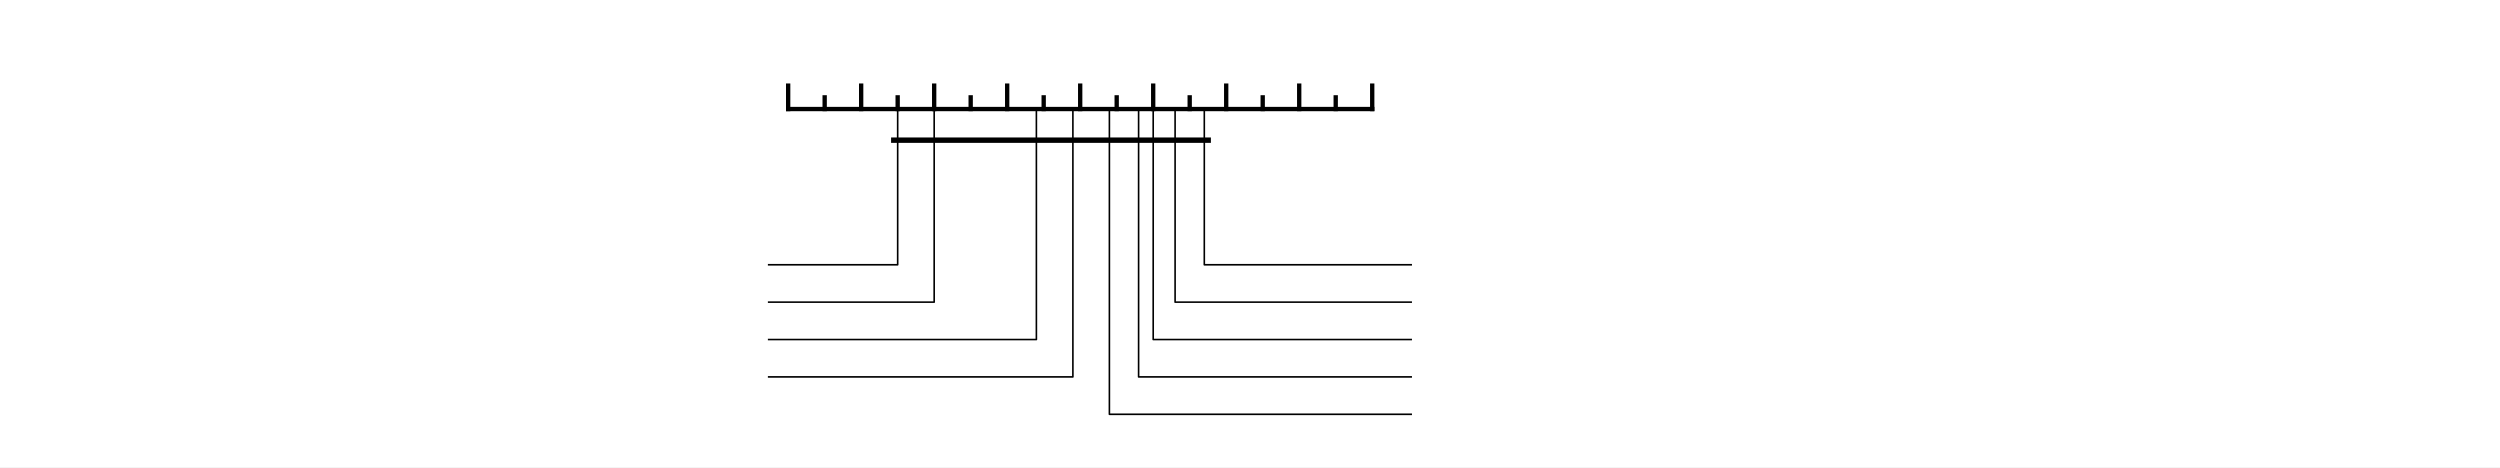
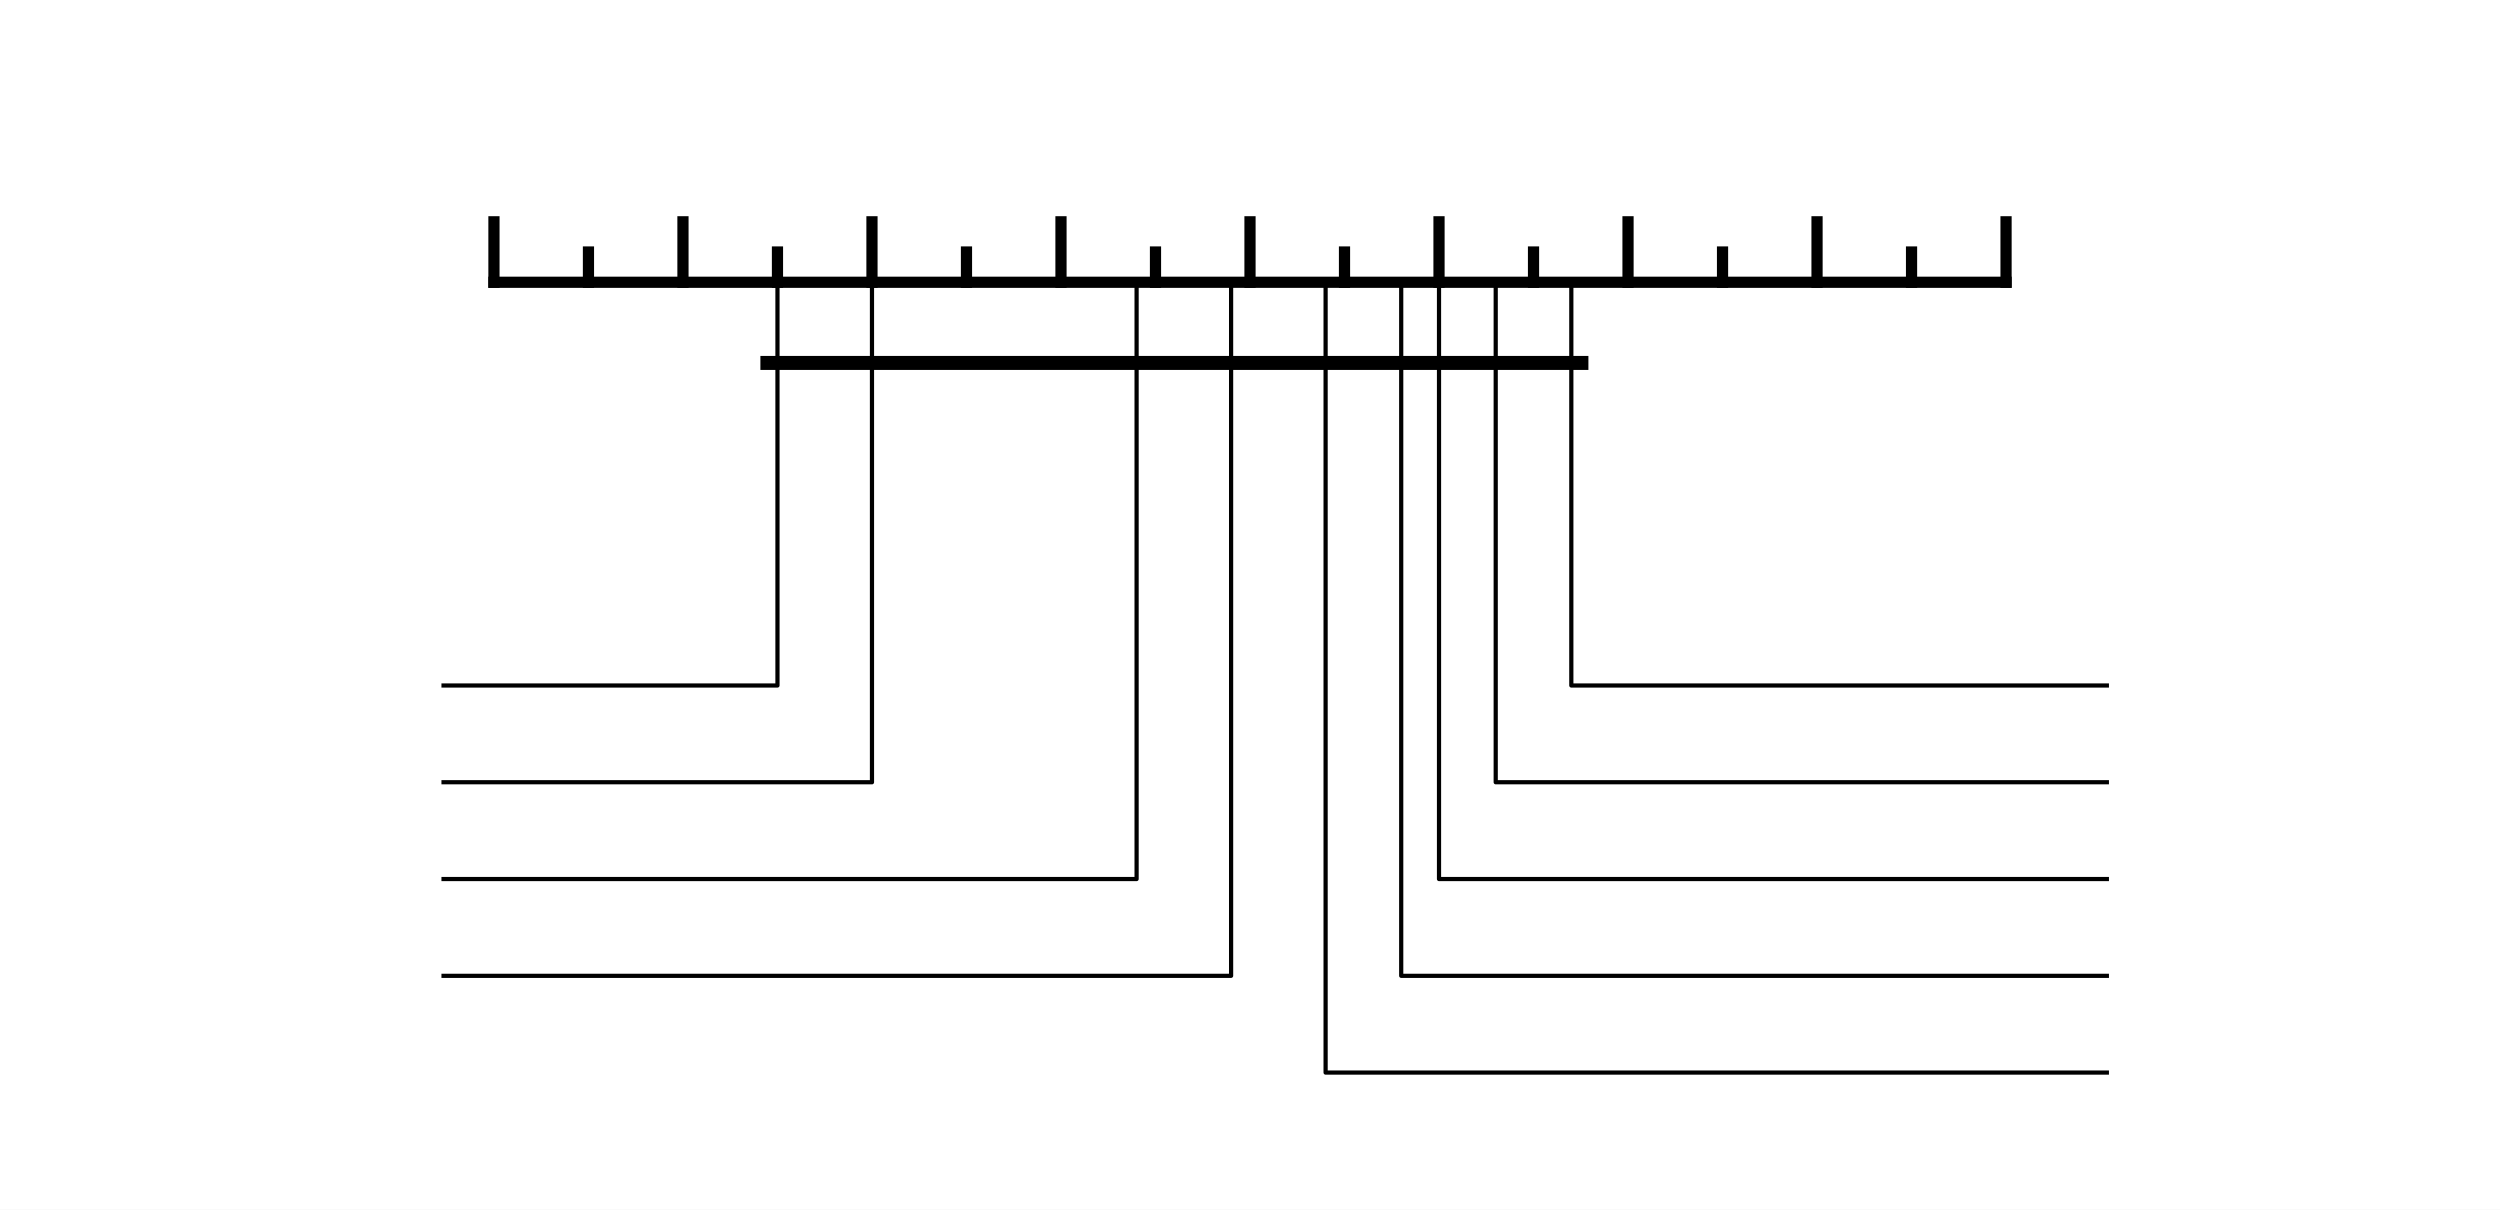
- <svg xmlns="http://www.w3.org/2000/svg" version="1.1" id="svg1" width="1540.95" height="288" viewBox="0 0 1540.95 288">
+ <svg xmlns="http://www.w3.org/2000/svg" version="1.1" id="svg1" width="595.2" height="288" viewBox="0 0 595.2 288">
  <defs id="defs1">
    <clipPath clipPathUnits="userSpaceOnUse" id="clipPath3">
-       <path d="m 283.356,7.2 h 432 v 201.6 h -432 z" id="path3" />
+       <path d="m 7.2,7.2 h 432 V 208.8 H 7.2 Z" id="path3" />
    </clipPath>
    <clipPath clipPathUnits="userSpaceOnUse" id="clipPath5">
-       <path d="m 283.356,7.2 h 432 v 201.6 h -432 z" id="path5" />
+       <path d="m 7.2,7.2 h 432 V 208.8 H 7.2 Z" id="path5" />
    </clipPath>
    <clipPath clipPathUnits="userSpaceOnUse" id="clipPath7">
-       <path d="m 283.356,7.2 h 432 v 201.6 h -432 z" id="path7" />
+       <path d="m 7.2,7.2 h 432 V 208.8 H 7.2 Z" id="path7" />
    </clipPath>
    <clipPath clipPathUnits="userSpaceOnUse" id="clipPath9">
-       <path d="m 283.356,7.2 h 432 v 201.6 h -432 z" id="path9" />
+       <path d="m 7.2,7.2 h 432 V 208.8 H 7.2 Z" id="path9" />
    </clipPath>
    <clipPath clipPathUnits="userSpaceOnUse" id="clipPath11">
-       <path d="m 283.356,7.2 h 432 v 201.6 h -432 z" id="path11" />
+       <path d="m 7.2,7.2 h 432 V 208.8 H 7.2 Z" id="path11" />
    </clipPath>
    <clipPath clipPathUnits="userSpaceOnUse" id="clipPath13">
-       <path d="m 283.356,7.2 h 432 v 201.6 h -432 z" id="path13" />
+       <path d="m 7.2,7.2 h 432 V 208.8 H 7.2 Z" id="path13" />
    </clipPath>
    <clipPath clipPathUnits="userSpaceOnUse" id="clipPath15">
-       <path d="m 283.356,7.2 h 432 v 201.6 h -432 z" id="path15" />
+       <path d="m 7.2,7.2 h 432 V 208.8 H 7.2 Z" id="path15" />
    </clipPath>
    <clipPath clipPathUnits="userSpaceOnUse" id="clipPath17">
-       <path d="m 283.356,7.2 h 432 v 201.6 h -432 z" id="path17" />
+       <path d="m 7.2,7.2 h 432 V 208.8 H 7.2 Z" id="path17" />
    </clipPath>
    <clipPath clipPathUnits="userSpaceOnUse" id="clipPath19">
-       <path d="m 283.356,7.2 h 432 v 201.6 h -432 z" id="path19" />
+       <path d="m 7.2,7.2 h 432 V 208.8 H 7.2 Z" id="path19" />
    </clipPath>
    <clipPath clipPathUnits="userSpaceOnUse" id="clipPath21">
-       <path d="m 283.356,7.2 h 432 v 201.6 h -432 z" id="path21" />
+       <path d="m 7.2,7.2 h 432 V 208.8 H 7.2 Z" id="path21" />
    </clipPath>
    <clipPath clipPathUnits="userSpaceOnUse" id="clipPath23">
-       <path d="m 283.356,7.2 h 432 v 201.6 h -432 z" id="path23" />
+       <path d="m 7.2,7.2 h 432 V 208.8 H 7.2 Z" id="path23" />
    </clipPath>
    <clipPath clipPathUnits="userSpaceOnUse" id="clipPath25">
-       <path d="m 283.356,7.2 h 432 v 201.6 h -432 z" id="path25" />
+       <path d="m 7.2,7.2 h 432 V 208.8 H 7.2 Z" id="path25" />
    </clipPath>
    <clipPath clipPathUnits="userSpaceOnUse" id="clipPath27">
-       <path d="m 283.356,7.2 h 432 v 201.6 h -432 z" id="path27" />
+       <path d="m 7.2,7.2 h 432 V 208.8 H 7.2 Z" id="path27" />
    </clipPath>
    <clipPath clipPathUnits="userSpaceOnUse" id="clipPath29">
-       <path d="m 283.356,7.2 h 432 v 201.6 h -432 z" id="path29" />
+       <path d="m 7.2,7.2 h 432 V 208.8 H 7.2 Z" id="path29" />
    </clipPath>
    <clipPath clipPathUnits="userSpaceOnUse" id="clipPath31">
-       <path d="m 283.356,7.2 h 432 v 201.6 h -432 z" id="path31" />
+       <path d="m 7.2,7.2 h 432 V 208.8 H 7.2 Z" id="path31" />
    </clipPath>
    <clipPath clipPathUnits="userSpaceOnUse" id="clipPath33">
-       <path d="m 283.356,7.2 h 432 v 201.6 h -432 z" id="path33" />
+       <path d="m 7.2,7.2 h 432 V 208.8 H 7.2 Z" id="path33" />
    </clipPath>
    <clipPath clipPathUnits="userSpaceOnUse" id="clipPath35">
-       <path d="m 283.356,7.2 h 432 v 201.6 h -432 z" id="path35" />
+       <path d="m 7.2,7.2 h 432 V 208.8 H 7.2 Z" id="path35" />
    </clipPath>
    <clipPath clipPathUnits="userSpaceOnUse" id="clipPath37">
-       <path d="m 283.356,7.2 h 432 v 201.6 h -432 z" id="path37" />
+       <path d="m 7.2,7.2 h 432 V 208.8 H 7.2 Z" id="path37" />
    </clipPath>
    <clipPath clipPathUnits="userSpaceOnUse" id="clipPath39">
-       <path d="m 283.356,7.2 h 432 v 201.6 h -432 z" id="path39" />
+       <path d="m 7.2,7.2 h 432 V 208.8 H 7.2 Z" id="path39" />
    </clipPath>
    <clipPath clipPathUnits="userSpaceOnUse" id="clipPath41">
-       <path d="m 283.356,7.2 h 432 v 201.6 h -432 z" id="path41" />
+       <path d="m 7.2,7.2 h 432 V 208.8 H 7.2 Z" id="path41" />
    </clipPath>
    <clipPath clipPathUnits="userSpaceOnUse" id="clipPath43">
-       <path d="m 283.356,7.2 h 432 v 201.6 h -432 z" id="path43" />
+       <path d="m 7.2,7.2 h 432 V 208.8 H 7.2 Z" id="path43" />
    </clipPath>
    <clipPath clipPathUnits="userSpaceOnUse" id="clipPath45">
-       <path d="m 283.356,7.2 h 432 v 201.6 h -432 z" id="path45" />
+       <path d="m 7.2,7.2 h 432 V 208.8 H 7.2 Z" id="path45" />
    </clipPath>
    <clipPath clipPathUnits="userSpaceOnUse" id="clipPath47">
-       <path d="m 283.356,7.2 h 432 v 201.6 h -432 z" id="path47" />
+       <path d="m 7.2,7.2 h 432 V 208.8 H 7.2 Z" id="path47" />
    </clipPath>
    <clipPath clipPathUnits="userSpaceOnUse" id="clipPath49">
-       <path d="m 283.356,7.2 h 432 v 201.6 h -432 z" id="path49" />
+       <path d="m 7.2,7.2 h 432 V 208.8 H 7.2 Z" id="path49" />
    </clipPath>
    <clipPath clipPathUnits="userSpaceOnUse" id="clipPath51">
-       <path d="m 283.356,7.2 h 432 v 201.6 h -432 z" id="path51" />
+       <path d="m 7.2,7.2 h 432 V 208.8 H 7.2 Z" id="path51" />
    </clipPath>
    <clipPath clipPathUnits="userSpaceOnUse" id="clipPath53">
-       <path d="m 283.356,7.2 h 432 v 201.6 h -432 z" id="path53" />
+       <path d="m 7.2,7.2 h 432 V 208.8 H 7.2 Z" id="path53" />
    </clipPath>
    <clipPath clipPathUnits="userSpaceOnUse" id="clipPath55">
-       <path d="m 283.356,7.2 h 432 v 201.6 h -432 z" id="path55" />
+       <path d="m 7.2,7.2 h 432 V 208.8 H 7.2 Z" id="path55" />
    </clipPath>
    <clipPath clipPathUnits="userSpaceOnUse" id="clipPath57">
-       <path d="m 283.356,7.2 h 432 v 201.6 h -432 z" id="path57" />
+       <path d="m 7.2,7.2 h 432 V 208.8 H 7.2 Z" id="path57" />
    </clipPath>
    <clipPath clipPathUnits="userSpaceOnUse" id="clipPath59">
-       <path d="m 283.356,7.2 h 432 v 201.6 h -432 z" id="path59" />
+       <path d="m 7.2,7.2 h 432 V 208.8 H 7.2 Z" id="path59" />
    </clipPath>
  </defs>
  <g id="g1">
-     <path id="path1" d="M 0,0 H 1155.713 V 216 H 0 Z" style="fill:#ffffff;fill-opacity:1;fill-rule:nonzero;stroke:none" transform="matrix(1.333333,0,0,-1.333333,0,288)" />
-     <path id="path2" d="m 229.356,208.8 540,-201.6" style="fill:none;stroke:#ffffff;stroke-width:1.5;stroke-linecap:square;stroke-linejoin:round;stroke-miterlimit:10;stroke-dasharray:none;stroke-opacity:1" transform="matrix(1.333333,0,0,-1.333333,0,288)" clip-path="url(#clipPath3)" />
-     <path id="path4" d="m 364.356,165.6 h 270" style="fill:none;stroke:#000000;stroke-width:2;stroke-linecap:square;stroke-linejoin:round;stroke-miterlimit:10;stroke-dasharray:none;stroke-opacity:1" transform="matrix(1.333333,0,0,-1.333333,0,288)" clip-path="url(#clipPath5)" />
-     <path id="path6" d="M 634.356,176.4 V 165.6" style="fill:none;stroke:#000000;stroke-width:2;stroke-linecap:square;stroke-linejoin:round;stroke-miterlimit:10;stroke-dasharray:none;stroke-opacity:1" transform="matrix(1.333333,0,0,-1.333333,0,288)" clip-path="url(#clipPath7)" />
-     <path id="path8" d="m 617.481,171 v -5.4" style="fill:none;stroke:#000000;stroke-width:2;stroke-linecap:square;stroke-linejoin:round;stroke-miterlimit:10;stroke-dasharray:none;stroke-opacity:1" transform="matrix(1.333333,0,0,-1.333333,0,288)" clip-path="url(#clipPath9)" />
-     <path id="path10" d="M 600.606,176.4 V 165.6" style="fill:none;stroke:#000000;stroke-width:2;stroke-linecap:square;stroke-linejoin:round;stroke-miterlimit:10;stroke-dasharray:none;stroke-opacity:1" transform="matrix(1.333333,0,0,-1.333333,0,288)" clip-path="url(#clipPath11)" />
-     <path id="path12" d="m 583.731,171 v -5.4" style="fill:none;stroke:#000000;stroke-width:2;stroke-linecap:square;stroke-linejoin:round;stroke-miterlimit:10;stroke-dasharray:none;stroke-opacity:1" transform="matrix(1.333333,0,0,-1.333333,0,288)" clip-path="url(#clipPath13)" />
-     <path id="path14" d="M 566.856,176.4 V 165.6" style="fill:none;stroke:#000000;stroke-width:2;stroke-linecap:square;stroke-linejoin:round;stroke-miterlimit:10;stroke-dasharray:none;stroke-opacity:1" transform="matrix(1.333333,0,0,-1.333333,0,288)" clip-path="url(#clipPath15)" />
-     <path id="path16" d="m 549.981,171 v -5.4" style="fill:none;stroke:#000000;stroke-width:2;stroke-linecap:square;stroke-linejoin:round;stroke-miterlimit:10;stroke-dasharray:none;stroke-opacity:1" transform="matrix(1.333333,0,0,-1.333333,0,288)" clip-path="url(#clipPath17)" />
-     <path id="path18" d="M 533.106,176.4 V 165.6" style="fill:none;stroke:#000000;stroke-width:2;stroke-linecap:square;stroke-linejoin:round;stroke-miterlimit:10;stroke-dasharray:none;stroke-opacity:1" transform="matrix(1.333333,0,0,-1.333333,0,288)" clip-path="url(#clipPath19)" />
-     <path id="path20" d="m 516.231,171 v -5.4" style="fill:none;stroke:#000000;stroke-width:2;stroke-linecap:square;stroke-linejoin:round;stroke-miterlimit:10;stroke-dasharray:none;stroke-opacity:1" transform="matrix(1.333333,0,0,-1.333333,0,288)" clip-path="url(#clipPath21)" />
-     <path id="path22" d="M 499.356,176.4 V 165.6" style="fill:none;stroke:#000000;stroke-width:2;stroke-linecap:square;stroke-linejoin:round;stroke-miterlimit:10;stroke-dasharray:none;stroke-opacity:1" transform="matrix(1.333333,0,0,-1.333333,0,288)" clip-path="url(#clipPath23)" />
-     <path id="path24" d="m 482.481,171 v -5.4" style="fill:none;stroke:#000000;stroke-width:2;stroke-linecap:square;stroke-linejoin:round;stroke-miterlimit:10;stroke-dasharray:none;stroke-opacity:1" transform="matrix(1.333333,0,0,-1.333333,0,288)" clip-path="url(#clipPath25)" />
-     <path id="path26" d="M 465.606,176.4 V 165.6" style="fill:none;stroke:#000000;stroke-width:2;stroke-linecap:square;stroke-linejoin:round;stroke-miterlimit:10;stroke-dasharray:none;stroke-opacity:1" transform="matrix(1.333333,0,0,-1.333333,0,288)" clip-path="url(#clipPath27)" />
-     <path id="path28" d="m 448.731,171 v -5.4" style="fill:none;stroke:#000000;stroke-width:2;stroke-linecap:square;stroke-linejoin:round;stroke-miterlimit:10;stroke-dasharray:none;stroke-opacity:1" transform="matrix(1.333333,0,0,-1.333333,0,288)" clip-path="url(#clipPath29)" />
-     <path id="path30" d="M 431.856,176.4 V 165.6" style="fill:none;stroke:#000000;stroke-width:2;stroke-linecap:square;stroke-linejoin:round;stroke-miterlimit:10;stroke-dasharray:none;stroke-opacity:1" transform="matrix(1.333333,0,0,-1.333333,0,288)" clip-path="url(#clipPath31)" />
-     <path id="path32" d="m 414.981,171 v -5.4" style="fill:none;stroke:#000000;stroke-width:2;stroke-linecap:square;stroke-linejoin:round;stroke-miterlimit:10;stroke-dasharray:none;stroke-opacity:1" transform="matrix(1.333333,0,0,-1.333333,0,288)" clip-path="url(#clipPath33)" />
-     <path id="path34" d="M 398.106,176.4 V 165.6" style="fill:none;stroke:#000000;stroke-width:2;stroke-linecap:square;stroke-linejoin:round;stroke-miterlimit:10;stroke-dasharray:none;stroke-opacity:1" transform="matrix(1.333333,0,0,-1.333333,0,288)" clip-path="url(#clipPath35)" />
-     <path id="path36" d="m 381.231,171 v -5.4" style="fill:none;stroke:#000000;stroke-width:2;stroke-linecap:square;stroke-linejoin:round;stroke-miterlimit:10;stroke-dasharray:none;stroke-opacity:1" transform="matrix(1.333333,0,0,-1.333333,0,288)" clip-path="url(#clipPath37)" />
-     <path id="path38" d="M 364.356,176.4 V 165.6" style="fill:none;stroke:#000000;stroke-width:2;stroke-linecap:square;stroke-linejoin:round;stroke-miterlimit:10;stroke-dasharray:none;stroke-opacity:1" transform="matrix(1.333333,0,0,-1.333333,0,288)" clip-path="url(#clipPath39)" />
-     <path id="path40" d="m 556.731,165.6 v -72 h 95.625" style="fill:none;stroke:#000000;stroke-width:0.75;stroke-linecap:square;stroke-linejoin:round;stroke-miterlimit:10;stroke-dasharray:none;stroke-opacity:1" transform="matrix(1.333333,0,0,-1.333333,0,288)" clip-path="url(#clipPath41)" />
-     <path id="path42" d="M 543.231,165.6 V 76.32 h 109.125" style="fill:none;stroke:#000000;stroke-width:0.75;stroke-linecap:square;stroke-linejoin:round;stroke-miterlimit:10;stroke-dasharray:none;stroke-opacity:1" transform="matrix(1.333333,0,0,-1.333333,0,288)" clip-path="url(#clipPath43)" />
-     <path id="path44" d="M 533.106,165.6 V 59.04 h 119.25" style="fill:none;stroke:#000000;stroke-width:0.75;stroke-linecap:square;stroke-linejoin:round;stroke-miterlimit:10;stroke-dasharray:none;stroke-opacity:1" transform="matrix(1.333333,0,0,-1.333333,0,288)" clip-path="url(#clipPath45)" />
-     <path id="path46" d="M 526.356,165.6 V 41.76 h 126" style="fill:none;stroke:#000000;stroke-width:0.75;stroke-linecap:square;stroke-linejoin:round;stroke-miterlimit:10;stroke-dasharray:none;stroke-opacity:1" transform="matrix(1.333333,0,0,-1.333333,0,288)" clip-path="url(#clipPath47)" />
-     <path id="path48" d="M 512.856,165.6 V 24.48 h 139.5" style="fill:none;stroke:#000000;stroke-width:0.75;stroke-linecap:square;stroke-linejoin:round;stroke-miterlimit:10;stroke-dasharray:none;stroke-opacity:1" transform="matrix(1.333333,0,0,-1.333333,0,288)" clip-path="url(#clipPath49)" />
-     <path id="path50" d="M 495.981,165.6 V 41.76 H 355.356" style="fill:none;stroke:#000000;stroke-width:0.75;stroke-linecap:square;stroke-linejoin:round;stroke-miterlimit:10;stroke-dasharray:none;stroke-opacity:1" transform="matrix(1.333333,0,0,-1.333333,0,288)" clip-path="url(#clipPath51)" />
-     <path id="path52" d="M 479.106,165.6 V 59.04 H 355.356" style="fill:none;stroke:#000000;stroke-width:0.75;stroke-linecap:square;stroke-linejoin:round;stroke-miterlimit:10;stroke-dasharray:none;stroke-opacity:1" transform="matrix(1.333333,0,0,-1.333333,0,288)" clip-path="url(#clipPath53)" />
-     <path id="path54" d="M 431.856,165.6 V 76.32 h -76.5" style="fill:none;stroke:#000000;stroke-width:0.75;stroke-linecap:square;stroke-linejoin:round;stroke-miterlimit:10;stroke-dasharray:none;stroke-opacity:1" transform="matrix(1.333333,0,0,-1.333333,0,288)" clip-path="url(#clipPath55)" />
-     <path id="path56" d="m 414.981,165.6 v -72 h -59.625" style="fill:none;stroke:#000000;stroke-width:0.75;stroke-linecap:square;stroke-linejoin:round;stroke-miterlimit:10;stroke-dasharray:none;stroke-opacity:1" transform="matrix(1.333333,0,0,-1.333333,0,288)" clip-path="url(#clipPath57)" />
-     <path id="path58" d="M 558.531,151.2 H 413.181" style="fill:none;stroke:#000000;stroke-width:2.5;stroke-linecap:square;stroke-linejoin:round;stroke-miterlimit:10;stroke-dasharray:none;stroke-opacity:1" transform="matrix(1.333333,0,0,-1.333333,0,288)" clip-path="url(#clipPath59)" />
-     <path id="path60" d="" style="fill:#000000;fill-opacity:1;fill-rule:nonzero;stroke:none" aria-label="1" transform="matrix(1.333333,0,0,1.333333,841.1417,44.95833)" />
-     <path id="path61" d="" style="fill:#000000;fill-opacity:1;fill-rule:nonzero;stroke:none" aria-label="2" transform="matrix(1.333333,0,0,1.333333,796.1417,44.95833)" />
-     <path id="path62" d="" style="fill:#000000;fill-opacity:1;fill-rule:nonzero;stroke:none" aria-label="3" transform="matrix(1.333333,0,0,1.333333,751.1417,44.95833)" />
-     <path id="path63" d="" style="fill:#000000;fill-opacity:1;fill-rule:nonzero;stroke:none" aria-label="4" transform="matrix(1.333333,0,0,1.333333,706.1417,44.95833)" />
-     <path id="path64" d="" style="fill:#000000;fill-opacity:1;fill-rule:nonzero;stroke:none" aria-label="5" transform="matrix(1.333333,0,0,1.333333,661.1417,44.95833)" />
-     <path id="path65" d="" style="fill:#000000;fill-opacity:1;fill-rule:nonzero;stroke:none" aria-label="6" transform="matrix(1.333333,0,0,1.333333,616.1417,44.95833)" />
-     <path id="path66" d="" style="fill:#000000;fill-opacity:1;fill-rule:nonzero;stroke:none" aria-label="7" transform="matrix(1.333333,0,0,1.333333,571.1417,44.95833)" />
-     <path id="path67" d="" style="fill:#000000;fill-opacity:1;fill-rule:nonzero;stroke:none" aria-label="8" transform="matrix(1.333333,0,0,1.333333,526.1417,44.95833)" />
-     <path id="path68" d="" style="fill:#000000;fill-opacity:1;fill-rule:nonzero;stroke:none" aria-label="9" transform="matrix(1.333333,0,0,1.333333,481.1417,44.95833)" />
-     <path id="path69" d="" style="fill:#000000;fill-opacity:1;fill-rule:nonzero;stroke:none" aria-label="Global cumulative mapping" transform="matrix(1.333333,0,0,1.333333,881.8083,169.0854)" />
-     <path id="path70" d="" style="fill:#000000;fill-opacity:1;fill-rule:nonzero;stroke:none" aria-label="3.3000" transform="matrix(1.333333,0,0,1.333333,809.8083,159.6771)" />
-     <path id="path71" d="" style="fill:#000000;fill-opacity:1;fill-rule:nonzero;stroke:none" aria-label="Global cumulative grouped variable-length channel mapping" transform="matrix(1.333333,0,0,1.333333,881.8083,192.1254)" />
-     <path id="path72" d="" style="fill:#000000;fill-opacity:1;fill-rule:nonzero;stroke:none" aria-label="3.7000" transform="matrix(1.333333,0,0,1.333333,809.8083,182.7171)" />
-     <path id="path73" d="" style="fill:#000000;fill-opacity:1;fill-rule:nonzero;stroke:none" aria-label="Global cumulative grouped fixed-length channel mapping" transform="matrix(1.333333,0,0,1.333333,881.8083,215.1654)" />
-     <path id="path74" d="" style="fill:#000000;fill-opacity:1;fill-rule:nonzero;stroke:none" aria-label="4.0000" transform="matrix(1.333333,0,0,1.333333,809.8083,205.7571)" />
-     <path id="path75" d="" style="fill:#000000;fill-opacity:1;fill-rule:nonzero;stroke:none" aria-label="Cumulative grouped fixed-length channel mapping" transform="matrix(1.333333,0,0,1.333333,881.8083,238.2054)" />
-     <path id="path76" d="" style="fill:#000000;fill-opacity:1;fill-rule:nonzero;stroke:none" aria-label="4.2000" transform="matrix(1.333333,0,0,1.333333,809.8083,228.7971)" />
-     <path id="path77" d="" style="fill:#000000;fill-opacity:1;fill-rule:nonzero;stroke:none" aria-label="Cumulative grouped variable-length channel mapping" transform="matrix(1.333333,0,0,1.333333,881.8083,261.2454)" />
-     <path id="path78" d="" style="fill:#000000;fill-opacity:1;fill-rule:nonzero;stroke:none" aria-label="4.6000" transform="matrix(1.333333,0,0,1.333333,809.8083,251.8371)" />
-     <path id="path79" d="" style="fill:#000000;fill-opacity:1;fill-rule:nonzero;stroke:none" aria-label="Grouped fixed-length channel mapping" transform="matrix(1.333333,0,0,1.333333,43.62083,238.2054)" />
-     <path id="path80" d="" style="fill:#000000;fill-opacity:1;fill-rule:nonzero;stroke:none" aria-label="5.1000" transform="matrix(1.333333,0,0,1.333333,487.1625,228.7971)" />
-     <path id="path81" d="" style="fill:#000000;fill-opacity:1;fill-rule:nonzero;stroke:none" aria-label="Cumulative mapping" transform="matrix(1.333333,0,0,1.333333,239.2458,215.1654)" />
-     <path id="path82" d="" style="fill:#000000;fill-opacity:1;fill-rule:nonzero;stroke:none" aria-label="5.6000" transform="matrix(1.333333,0,0,1.333333,487.1625,205.7571)" />
-     <path id="path83" d="" style="fill:#000000;fill-opacity:1;fill-rule:nonzero;stroke:none" aria-label="Grouped variable-length channel mapping" transform="matrix(1.333333,0,0,1.333333,9.6,192.1254)" />
-     <path id="path84" d="" style="fill:#000000;fill-opacity:1;fill-rule:nonzero;stroke:none" aria-label="7.0000" transform="matrix(1.333333,0,0,1.333333,487.1625,182.7171)" />
-     <path id="path85" d="" style="fill:#000000;fill-opacity:1;fill-rule:nonzero;stroke:none" aria-label="Single value mapping" transform="matrix(1.333333,0,0,1.333333,230.3708,169.0854)" />
-     <path id="path86" d="" style="fill:#000000;fill-opacity:1;fill-rule:nonzero;stroke:none" aria-label="7.5000" transform="matrix(1.333333,0,0,1.333333,487.1625,159.6771)" />
+     <path id="path1" d="M 0,0 H 446.4 V 216 H 0 Z" style="fill:#ffffff;fill-opacity:1;fill-rule:nonzero;stroke:none" transform="matrix(1.333333,0,0,-1.333333,0,288)" />
+     <path id="path2" d="M -1,191.701 447.4,24.299" style="fill:none;stroke:#ffffff;stroke-width:1.5;stroke-linecap:square;stroke-linejoin:round;stroke-miterlimit:10;stroke-dasharray:none;stroke-opacity:1" transform="matrix(1.333333,0,0,-1.333333,0,288)" clip-path="url(#clipPath3)" />
+     <path id="path4" d="m 88.2,165.6 h 270" style="fill:none;stroke:#000000;stroke-width:2;stroke-linecap:square;stroke-linejoin:round;stroke-miterlimit:10;stroke-dasharray:none;stroke-opacity:1" transform="matrix(1.333333,0,0,-1.333333,0,288)" clip-path="url(#clipPath5)" />
+     <path id="path6" d="M 358.2,176.4 V 165.6" style="fill:none;stroke:#000000;stroke-width:2;stroke-linecap:square;stroke-linejoin:round;stroke-miterlimit:10;stroke-dasharray:none;stroke-opacity:1" transform="matrix(1.333333,0,0,-1.333333,0,288)" clip-path="url(#clipPath7)" />
+     <path id="path8" d="m 341.325,171 v -5.4" style="fill:none;stroke:#000000;stroke-width:2;stroke-linecap:square;stroke-linejoin:round;stroke-miterlimit:10;stroke-dasharray:none;stroke-opacity:1" transform="matrix(1.333333,0,0,-1.333333,0,288)" clip-path="url(#clipPath9)" />
+     <path id="path10" d="M 324.45,176.4 V 165.6" style="fill:none;stroke:#000000;stroke-width:2;stroke-linecap:square;stroke-linejoin:round;stroke-miterlimit:10;stroke-dasharray:none;stroke-opacity:1" transform="matrix(1.333333,0,0,-1.333333,0,288)" clip-path="url(#clipPath11)" />
+     <path id="path12" d="m 307.575,171 v -5.4" style="fill:none;stroke:#000000;stroke-width:2;stroke-linecap:square;stroke-linejoin:round;stroke-miterlimit:10;stroke-dasharray:none;stroke-opacity:1" transform="matrix(1.333333,0,0,-1.333333,0,288)" clip-path="url(#clipPath13)" />
+     <path id="path14" d="M 290.7,176.4 V 165.6" style="fill:none;stroke:#000000;stroke-width:2;stroke-linecap:square;stroke-linejoin:round;stroke-miterlimit:10;stroke-dasharray:none;stroke-opacity:1" transform="matrix(1.333333,0,0,-1.333333,0,288)" clip-path="url(#clipPath15)" />
+     <path id="path16" d="m 273.825,171 v -5.4" style="fill:none;stroke:#000000;stroke-width:2;stroke-linecap:square;stroke-linejoin:round;stroke-miterlimit:10;stroke-dasharray:none;stroke-opacity:1" transform="matrix(1.333333,0,0,-1.333333,0,288)" clip-path="url(#clipPath17)" />
+     <path id="path18" d="M 256.95,176.4 V 165.6" style="fill:none;stroke:#000000;stroke-width:2;stroke-linecap:square;stroke-linejoin:round;stroke-miterlimit:10;stroke-dasharray:none;stroke-opacity:1" transform="matrix(1.333333,0,0,-1.333333,0,288)" clip-path="url(#clipPath19)" />
+     <path id="path20" d="m 240.075,171 v -5.4" style="fill:none;stroke:#000000;stroke-width:2;stroke-linecap:square;stroke-linejoin:round;stroke-miterlimit:10;stroke-dasharray:none;stroke-opacity:1" transform="matrix(1.333333,0,0,-1.333333,0,288)" clip-path="url(#clipPath21)" />
+     <path id="path22" d="M 223.2,176.4 V 165.6" style="fill:none;stroke:#000000;stroke-width:2;stroke-linecap:square;stroke-linejoin:round;stroke-miterlimit:10;stroke-dasharray:none;stroke-opacity:1" transform="matrix(1.333333,0,0,-1.333333,0,288)" clip-path="url(#clipPath23)" />
+     <path id="path24" d="m 206.325,171 v -5.4" style="fill:none;stroke:#000000;stroke-width:2;stroke-linecap:square;stroke-linejoin:round;stroke-miterlimit:10;stroke-dasharray:none;stroke-opacity:1" transform="matrix(1.333333,0,0,-1.333333,0,288)" clip-path="url(#clipPath25)" />
+     <path id="path26" d="M 189.45,176.4 V 165.6" style="fill:none;stroke:#000000;stroke-width:2;stroke-linecap:square;stroke-linejoin:round;stroke-miterlimit:10;stroke-dasharray:none;stroke-opacity:1" transform="matrix(1.333333,0,0,-1.333333,0,288)" clip-path="url(#clipPath27)" />
+     <path id="path28" d="m 172.575,171 v -5.4" style="fill:none;stroke:#000000;stroke-width:2;stroke-linecap:square;stroke-linejoin:round;stroke-miterlimit:10;stroke-dasharray:none;stroke-opacity:1" transform="matrix(1.333333,0,0,-1.333333,0,288)" clip-path="url(#clipPath29)" />
+     <path id="path30" d="M 155.7,176.4 V 165.6" style="fill:none;stroke:#000000;stroke-width:2;stroke-linecap:square;stroke-linejoin:round;stroke-miterlimit:10;stroke-dasharray:none;stroke-opacity:1" transform="matrix(1.333333,0,0,-1.333333,0,288)" clip-path="url(#clipPath31)" />
+     <path id="path32" d="m 138.825,171 v -5.4" style="fill:none;stroke:#000000;stroke-width:2;stroke-linecap:square;stroke-linejoin:round;stroke-miterlimit:10;stroke-dasharray:none;stroke-opacity:1" transform="matrix(1.333333,0,0,-1.333333,0,288)" clip-path="url(#clipPath33)" />
+     <path id="path34" d="M 121.95,176.4 V 165.6" style="fill:none;stroke:#000000;stroke-width:2;stroke-linecap:square;stroke-linejoin:round;stroke-miterlimit:10;stroke-dasharray:none;stroke-opacity:1" transform="matrix(1.333333,0,0,-1.333333,0,288)" clip-path="url(#clipPath35)" />
+     <path id="path36" d="m 105.075,171 v -5.4" style="fill:none;stroke:#000000;stroke-width:2;stroke-linecap:square;stroke-linejoin:round;stroke-miterlimit:10;stroke-dasharray:none;stroke-opacity:1" transform="matrix(1.333333,0,0,-1.333333,0,288)" clip-path="url(#clipPath37)" />
+     <path id="path38" d="M 88.2,176.4 V 165.6" style="fill:none;stroke:#000000;stroke-width:2;stroke-linecap:square;stroke-linejoin:round;stroke-miterlimit:10;stroke-dasharray:none;stroke-opacity:1" transform="matrix(1.333333,0,0,-1.333333,0,288)" clip-path="url(#clipPath39)" />
+     <path id="path40" d="m 280.575,165.6 v -72 H 376.2" style="fill:none;stroke:#000000;stroke-width:0.75;stroke-linecap:square;stroke-linejoin:round;stroke-miterlimit:10;stroke-dasharray:none;stroke-opacity:1" transform="matrix(1.333333,0,0,-1.333333,0,288)" clip-path="url(#clipPath41)" />
+     <path id="path42" d="M 267.075,165.6 V 76.32 H 376.2" style="fill:none;stroke:#000000;stroke-width:0.75;stroke-linecap:square;stroke-linejoin:round;stroke-miterlimit:10;stroke-dasharray:none;stroke-opacity:1" transform="matrix(1.333333,0,0,-1.333333,0,288)" clip-path="url(#clipPath43)" />
+     <path id="path44" d="M 256.95,165.6 V 59.04 H 376.2" style="fill:none;stroke:#000000;stroke-width:0.75;stroke-linecap:square;stroke-linejoin:round;stroke-miterlimit:10;stroke-dasharray:none;stroke-opacity:1" transform="matrix(1.333333,0,0,-1.333333,0,288)" clip-path="url(#clipPath45)" />
+     <path id="path46" d="M 250.2,165.6 V 41.76 H 376.2" style="fill:none;stroke:#000000;stroke-width:0.75;stroke-linecap:square;stroke-linejoin:round;stroke-miterlimit:10;stroke-dasharray:none;stroke-opacity:1" transform="matrix(1.333333,0,0,-1.333333,0,288)" clip-path="url(#clipPath47)" />
+     <path id="path48" d="M 236.7,165.6 V 24.48 H 376.2" style="fill:none;stroke:#000000;stroke-width:0.75;stroke-linecap:square;stroke-linejoin:round;stroke-miterlimit:10;stroke-dasharray:none;stroke-opacity:1" transform="matrix(1.333333,0,0,-1.333333,0,288)" clip-path="url(#clipPath49)" />
+     <path id="path50" d="M 219.825,165.6 V 41.76 H 79.2" style="fill:none;stroke:#000000;stroke-width:0.75;stroke-linecap:square;stroke-linejoin:round;stroke-miterlimit:10;stroke-dasharray:none;stroke-opacity:1" transform="matrix(1.333333,0,0,-1.333333,0,288)" clip-path="url(#clipPath51)" />
+     <path id="path52" d="M 202.95,165.6 V 59.04 H 79.2" style="fill:none;stroke:#000000;stroke-width:0.75;stroke-linecap:square;stroke-linejoin:round;stroke-miterlimit:10;stroke-dasharray:none;stroke-opacity:1" transform="matrix(1.333333,0,0,-1.333333,0,288)" clip-path="url(#clipPath53)" />
+     <path id="path54" d="M 155.7,165.6 V 76.32 H 79.2" style="fill:none;stroke:#000000;stroke-width:0.75;stroke-linecap:square;stroke-linejoin:round;stroke-miterlimit:10;stroke-dasharray:none;stroke-opacity:1" transform="matrix(1.333333,0,0,-1.333333,0,288)" clip-path="url(#clipPath55)" />
+     <path id="path56" d="m 138.825,165.6 v -72 H 79.2" style="fill:none;stroke:#000000;stroke-width:0.75;stroke-linecap:square;stroke-linejoin:round;stroke-miterlimit:10;stroke-dasharray:none;stroke-opacity:1" transform="matrix(1.333333,0,0,-1.333333,0,288)" clip-path="url(#clipPath57)" />
+     <path id="path58" d="M 282.375,151.2 H 137.025" style="fill:none;stroke:#000000;stroke-width:2.5;stroke-linecap:square;stroke-linejoin:round;stroke-miterlimit:10;stroke-dasharray:none;stroke-opacity:1" transform="matrix(1.333333,0,0,-1.333333,0,288)" clip-path="url(#clipPath59)" />
+     <path id="path60" d="" style="fill:#000000;fill-opacity:1;fill-rule:nonzero;stroke:none" aria-label="1" transform="matrix(1.333333,0,0,1.333333,472.9333,44.95833)" />
+     <path id="path61" d="" style="fill:#000000;fill-opacity:1;fill-rule:nonzero;stroke:none" aria-label="2" transform="matrix(1.333333,0,0,1.333333,427.9333,44.95833)" />
+     <path id="path62" d="" style="fill:#000000;fill-opacity:1;fill-rule:nonzero;stroke:none" aria-label="3" transform="matrix(1.333333,0,0,1.333333,382.9333,44.95833)" />
+     <path id="path63" d="" style="fill:#000000;fill-opacity:1;fill-rule:nonzero;stroke:none" aria-label="4" transform="matrix(1.333333,0,0,1.333333,337.9333,44.95833)" />
+     <path id="path64" d="" style="fill:#000000;fill-opacity:1;fill-rule:nonzero;stroke:none" aria-label="5" transform="matrix(1.333333,0,0,1.333333,292.9333,44.95833)" />
+     <path id="path65" d="" style="fill:#000000;fill-opacity:1;fill-rule:nonzero;stroke:none" aria-label="6" transform="matrix(1.333333,0,0,1.333333,247.9333,44.95833)" />
+     <path id="path66" d="" style="fill:#000000;fill-opacity:1;fill-rule:nonzero;stroke:none" aria-label="7" transform="matrix(1.333333,0,0,1.333333,202.9333,44.95833)" />
+     <path id="path67" d="" style="fill:#000000;fill-opacity:1;fill-rule:nonzero;stroke:none" aria-label="8" transform="matrix(1.333333,0,0,1.333333,157.9333,44.95833)" />
+     <path id="path68" d="" style="fill:#000000;fill-opacity:1;fill-rule:nonzero;stroke:none" aria-label="9" transform="matrix(1.333333,0,0,1.333333,112.9333,44.95833)" />
+     <path id="path69" d="" style="fill:#000000;fill-opacity:1;fill-rule:nonzero;stroke:none" aria-label="enc 7" transform="matrix(1.333333,0,0,1.333333,513.6,169.0854)" />
+     <path id="path70" d="" style="fill:#000000;fill-opacity:1;fill-rule:nonzero;stroke:none" aria-label="3.3000" transform="matrix(1.333333,0,0,1.333333,441.6,159.6771)" />
+     <path id="path71" d="" style="fill:#000000;fill-opacity:1;fill-rule:nonzero;stroke:none" aria-label="enc 8" transform="matrix(1.333333,0,0,1.333333,513.6,192.1254)" />
+     <path id="path72" d="" style="fill:#000000;fill-opacity:1;fill-rule:nonzero;stroke:none" aria-label="3.7000" transform="matrix(1.333333,0,0,1.333333,441.6,182.7171)" />
+     <path id="path73" d="" style="fill:#000000;fill-opacity:1;fill-rule:nonzero;stroke:none" aria-label="enc 9" transform="matrix(1.333333,0,0,1.333333,513.6,215.1654)" />
+     <path id="path74" d="" style="fill:#000000;fill-opacity:1;fill-rule:nonzero;stroke:none" aria-label="4.0000" transform="matrix(1.333333,0,0,1.333333,441.6,205.7571)" />
+     <path id="path75" d="" style="fill:#000000;fill-opacity:1;fill-rule:nonzero;stroke:none" aria-label="enc 6" transform="matrix(1.333333,0,0,1.333333,513.6,238.2054)" />
+     <path id="path76" d="" style="fill:#000000;fill-opacity:1;fill-rule:nonzero;stroke:none" aria-label="4.2000" transform="matrix(1.333333,0,0,1.333333,441.6,228.7971)" />
+     <path id="path77" d="" style="fill:#000000;fill-opacity:1;fill-rule:nonzero;stroke:none" aria-label="enc 5" transform="matrix(1.333333,0,0,1.333333,513.6,261.2454)" />
+     <path id="path78" d="" style="fill:#000000;fill-opacity:1;fill-rule:nonzero;stroke:none" aria-label="4.6000" transform="matrix(1.333333,0,0,1.333333,441.6,251.8371)" />
+     <path id="path79" d="" style="fill:#000000;fill-opacity:1;fill-rule:nonzero;stroke:none" aria-label="enc 3" transform="matrix(1.333333,0,0,1.333333,34.85,238.2054)" />
+     <path id="path80" d="" style="fill:#000000;fill-opacity:1;fill-rule:nonzero;stroke:none" aria-label="5.1000" transform="matrix(1.333333,0,0,1.333333,118.9542,228.7971)" />
+     <path id="path81" d="" style="fill:#000000;fill-opacity:1;fill-rule:nonzero;stroke:none" aria-label="enc 4" transform="matrix(1.333333,0,0,1.333333,34.85,215.1654)" />
+     <path id="path82" d="" style="fill:#000000;fill-opacity:1;fill-rule:nonzero;stroke:none" aria-label="5.6000" transform="matrix(1.333333,0,0,1.333333,118.9542,205.7571)" />
+     <path id="path83" d="" style="fill:#000000;fill-opacity:1;fill-rule:nonzero;stroke:none" aria-label="enc 2" transform="matrix(1.333333,0,0,1.333333,34.85,192.1254)" />
+     <path id="path84" d="" style="fill:#000000;fill-opacity:1;fill-rule:nonzero;stroke:none" aria-label="7.0000" transform="matrix(1.333333,0,0,1.333333,118.9542,182.7171)" />
+     <path id="path85" d="" style="fill:#000000;fill-opacity:1;fill-rule:nonzero;stroke:none" aria-label="enc 1" transform="matrix(1.333333,0,0,1.333333,34.85,169.0854)" />
+     <path id="path86" d="" style="fill:#000000;fill-opacity:1;fill-rule:nonzero;stroke:none" aria-label="7.5000" transform="matrix(1.333333,0,0,1.333333,118.9542,159.6771)" />
  </g>
</svg>
